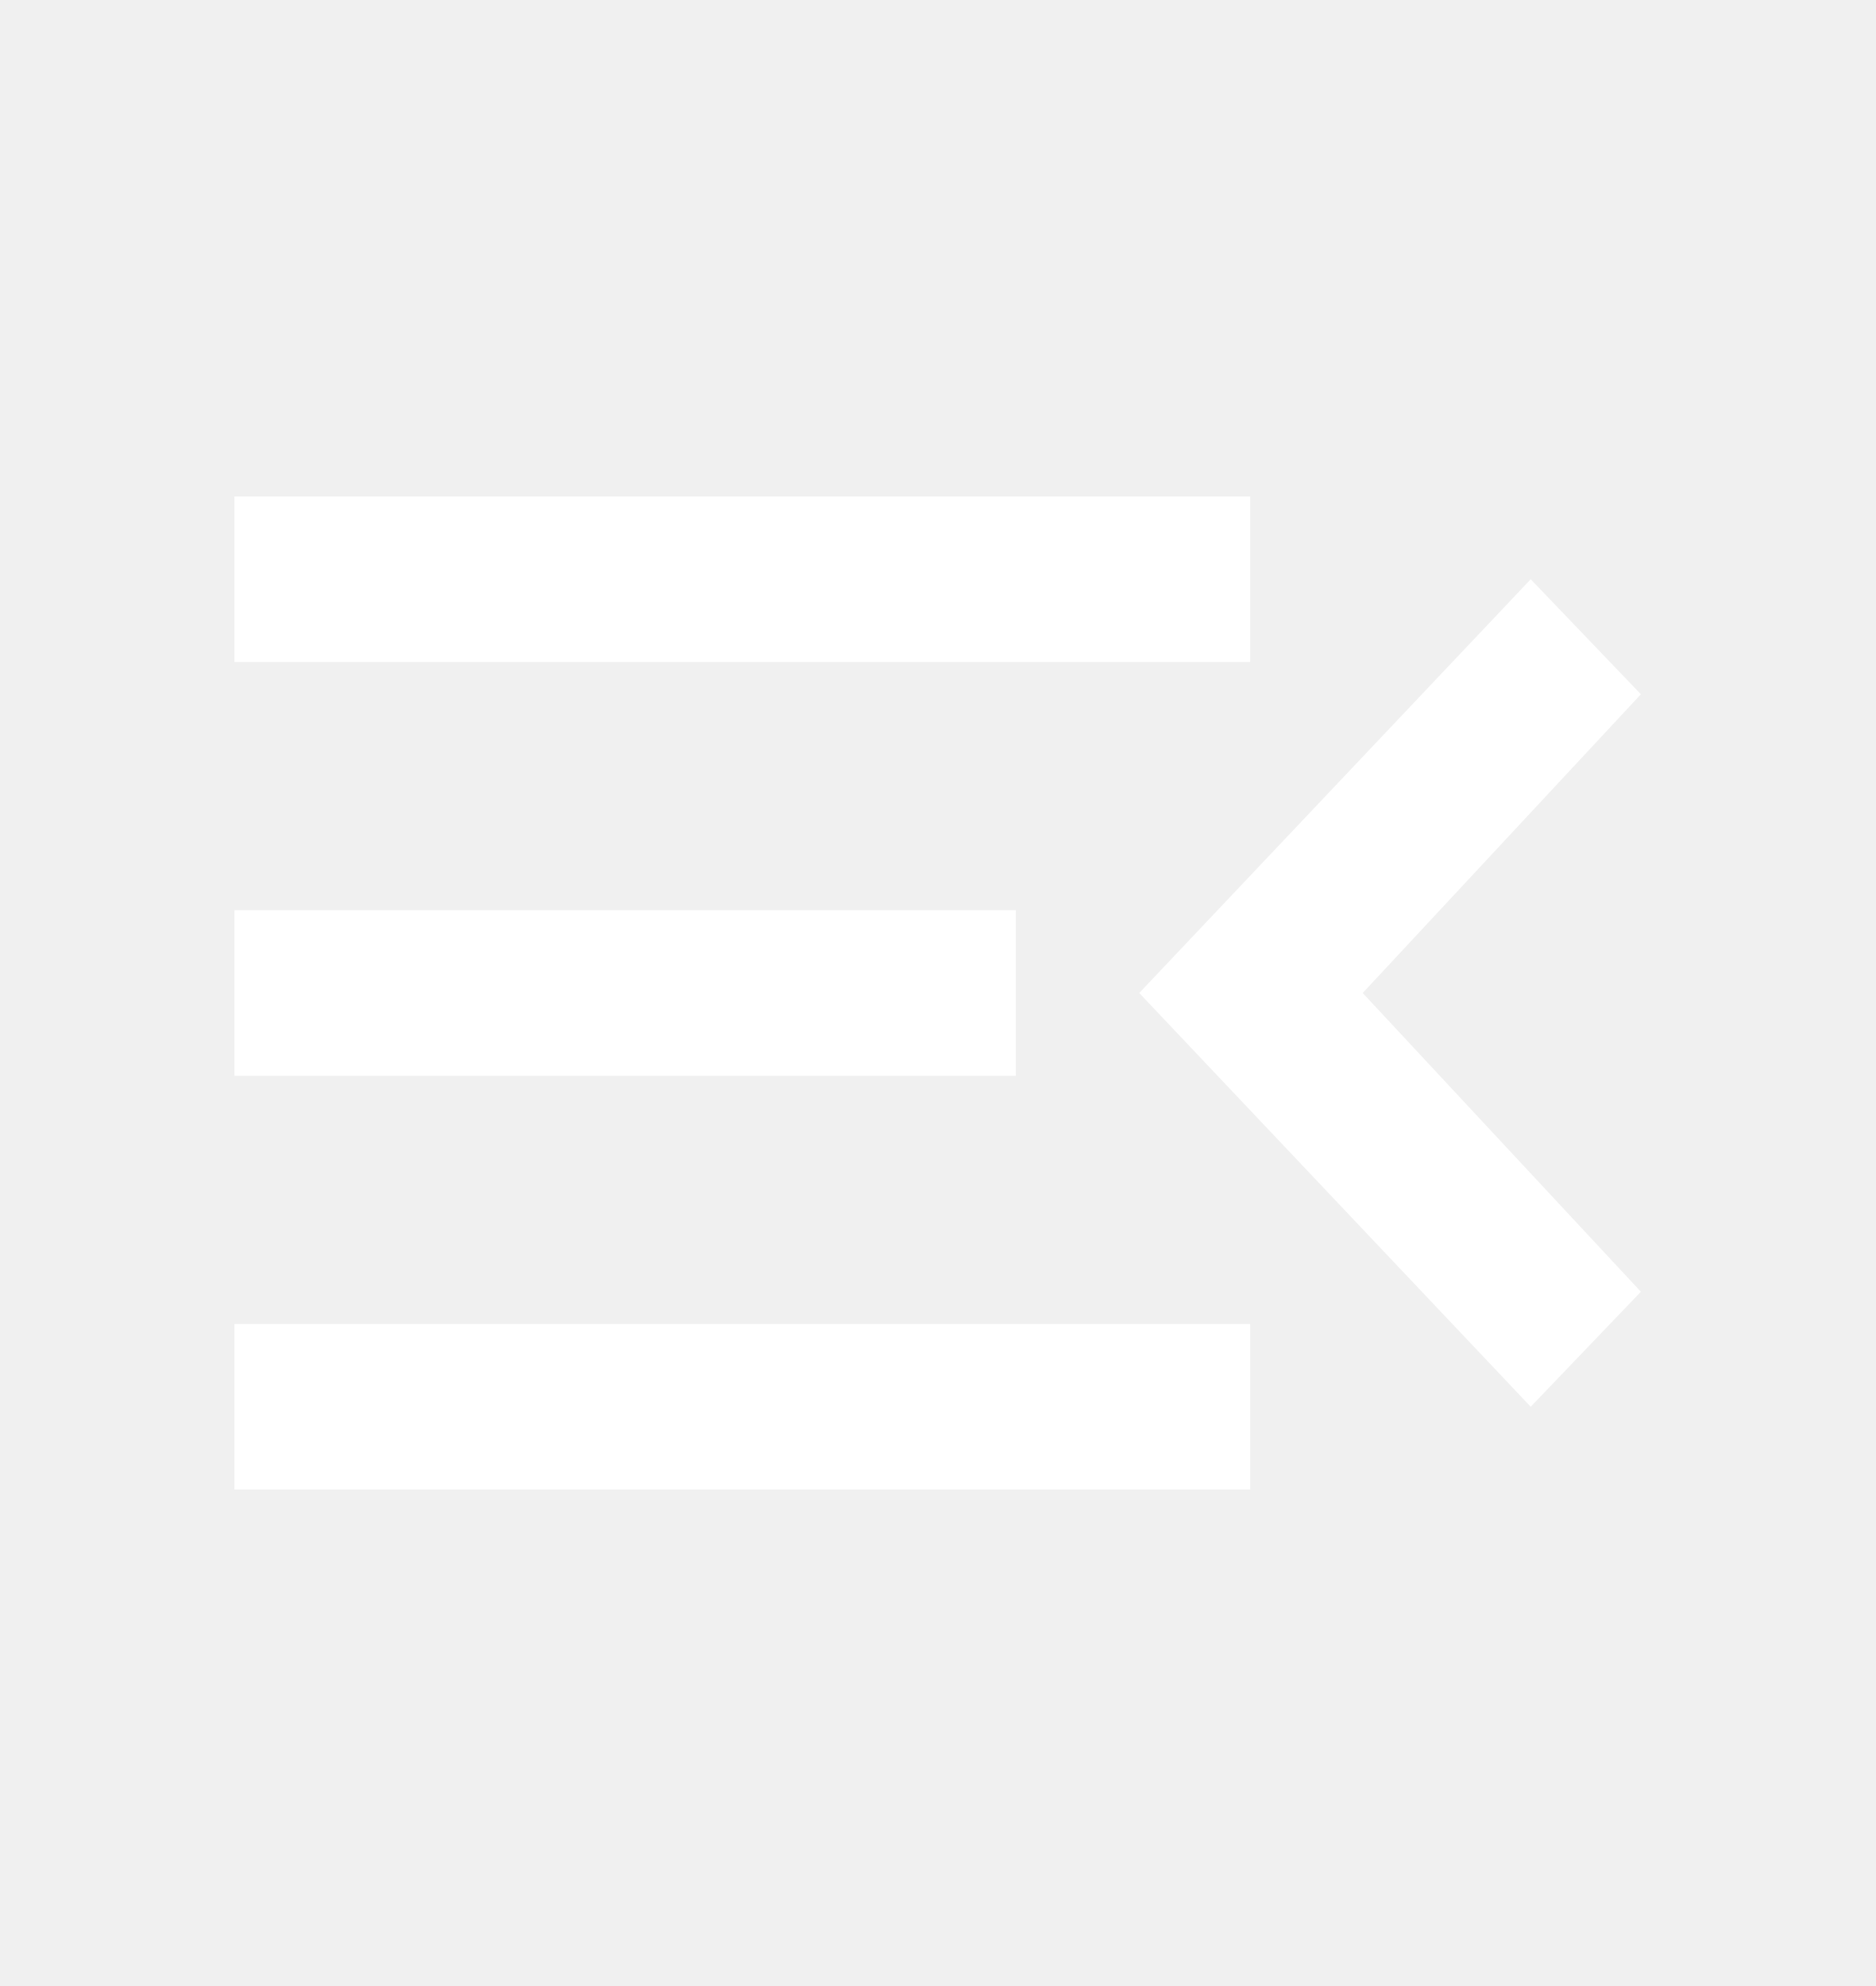
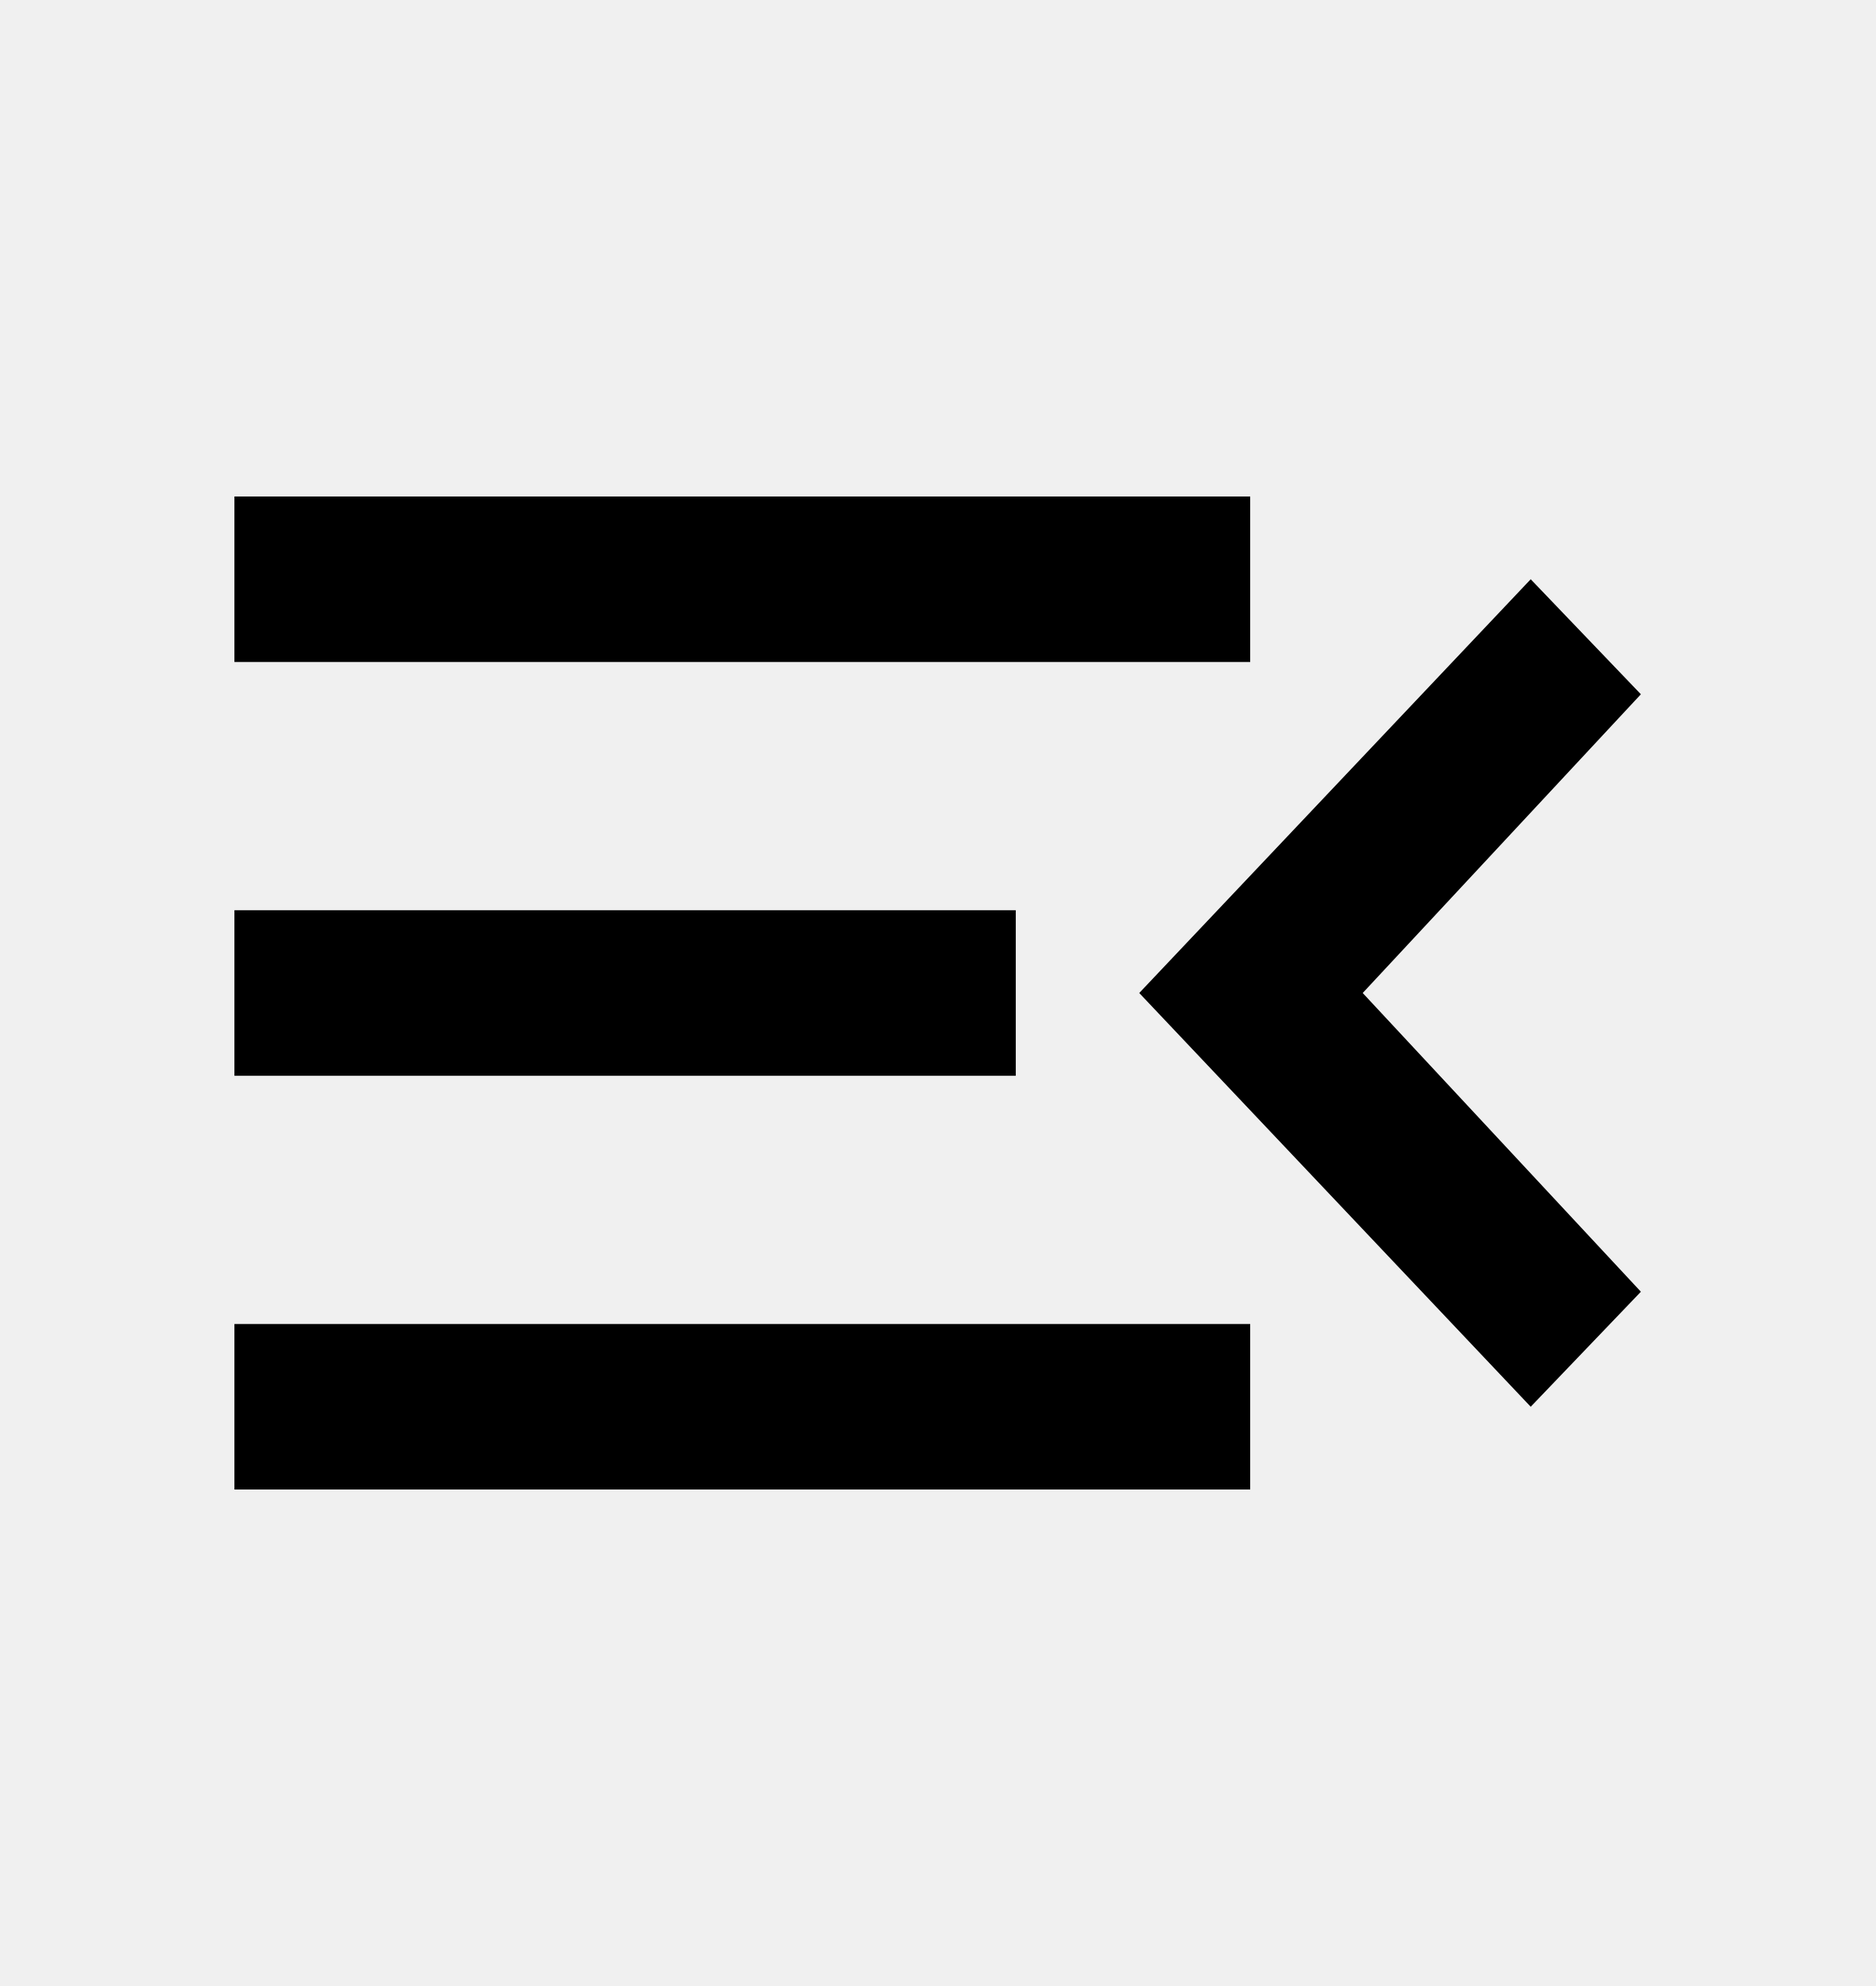
<svg xmlns="http://www.w3.org/2000/svg" width="68" height="72" viewBox="0 0 68 72" fill="none">
-   <path d="M59.5 46.83L55.505 51L41.31 36L55.505 21L59.5 25.17L49.413 36L59.5 46.83ZM8.5 18H45.333V24H8.5V18ZM8.5 39V33H36.833V39H8.5ZM8.5 54V48H45.333V54H8.5Z" fill="white" />
+   <path d="M59.5 46.83L55.505 51L41.31 36L55.505 21L59.5 25.17L49.413 36L59.5 46.83ZM8.5 18H45.333V24H8.5V18ZM8.5 39V33H36.833V39H8.5ZM8.5 54V48H45.333V54H8.5Z" fill="black" />
</svg>
